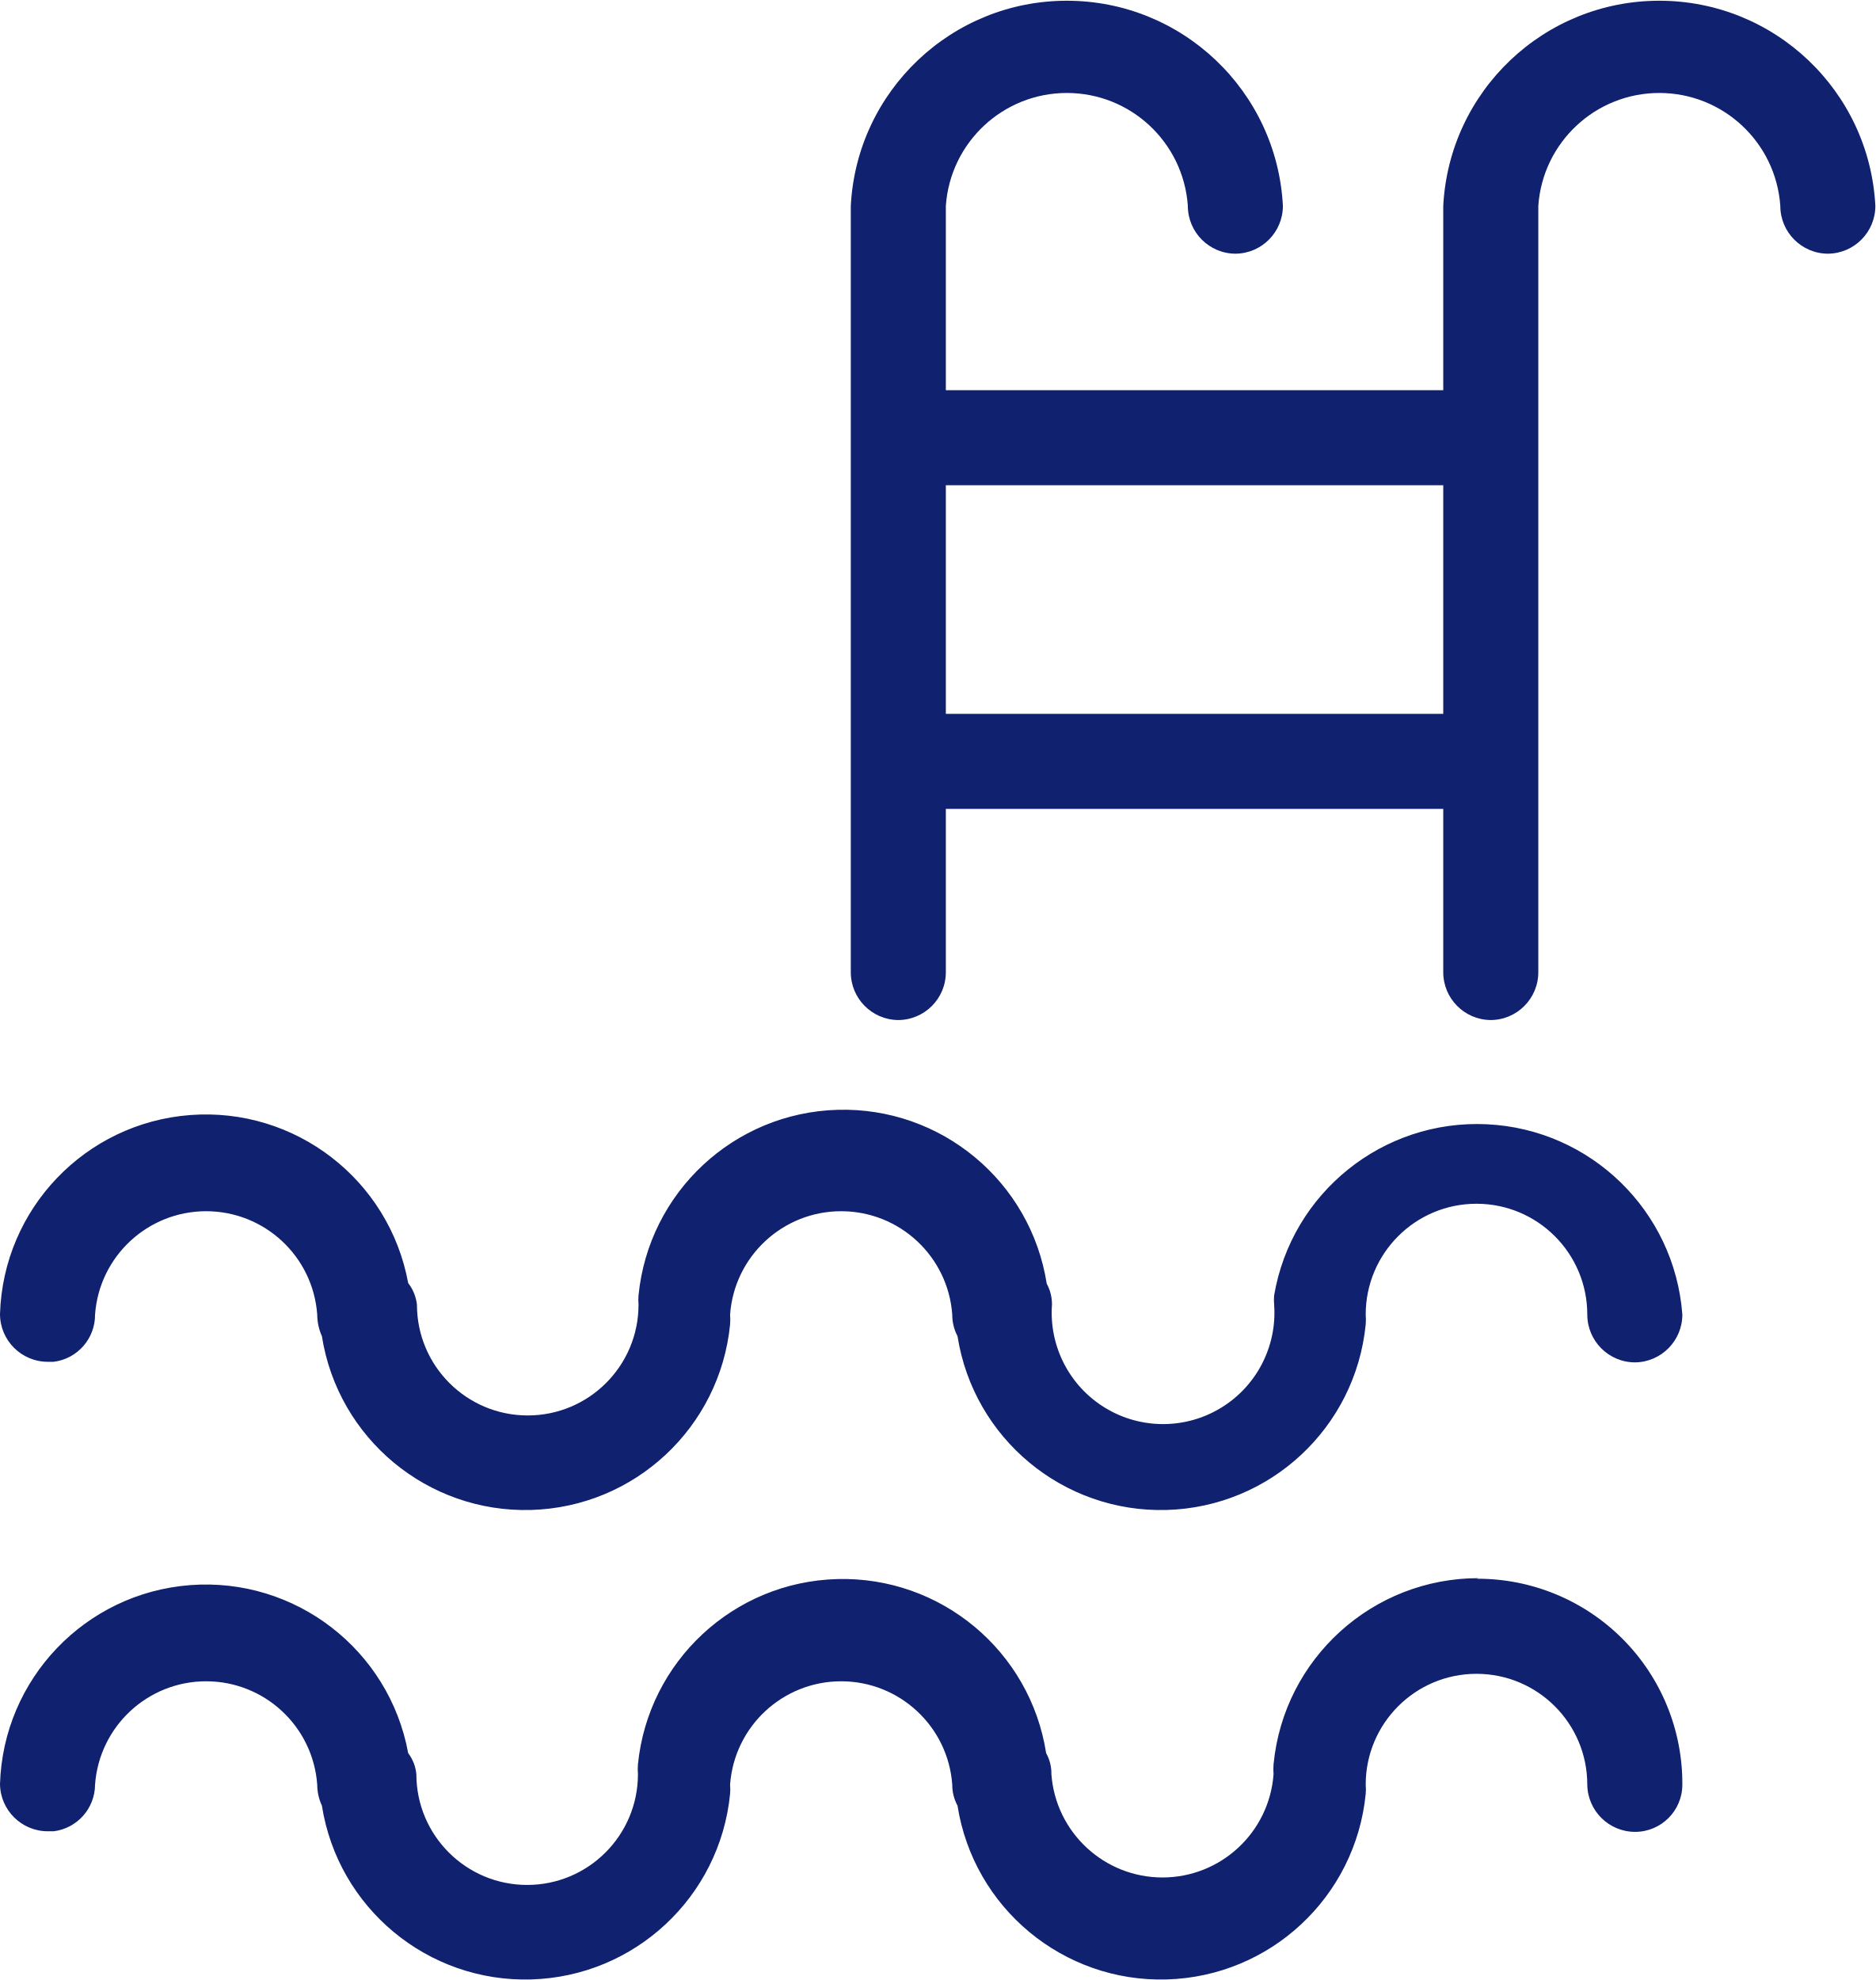
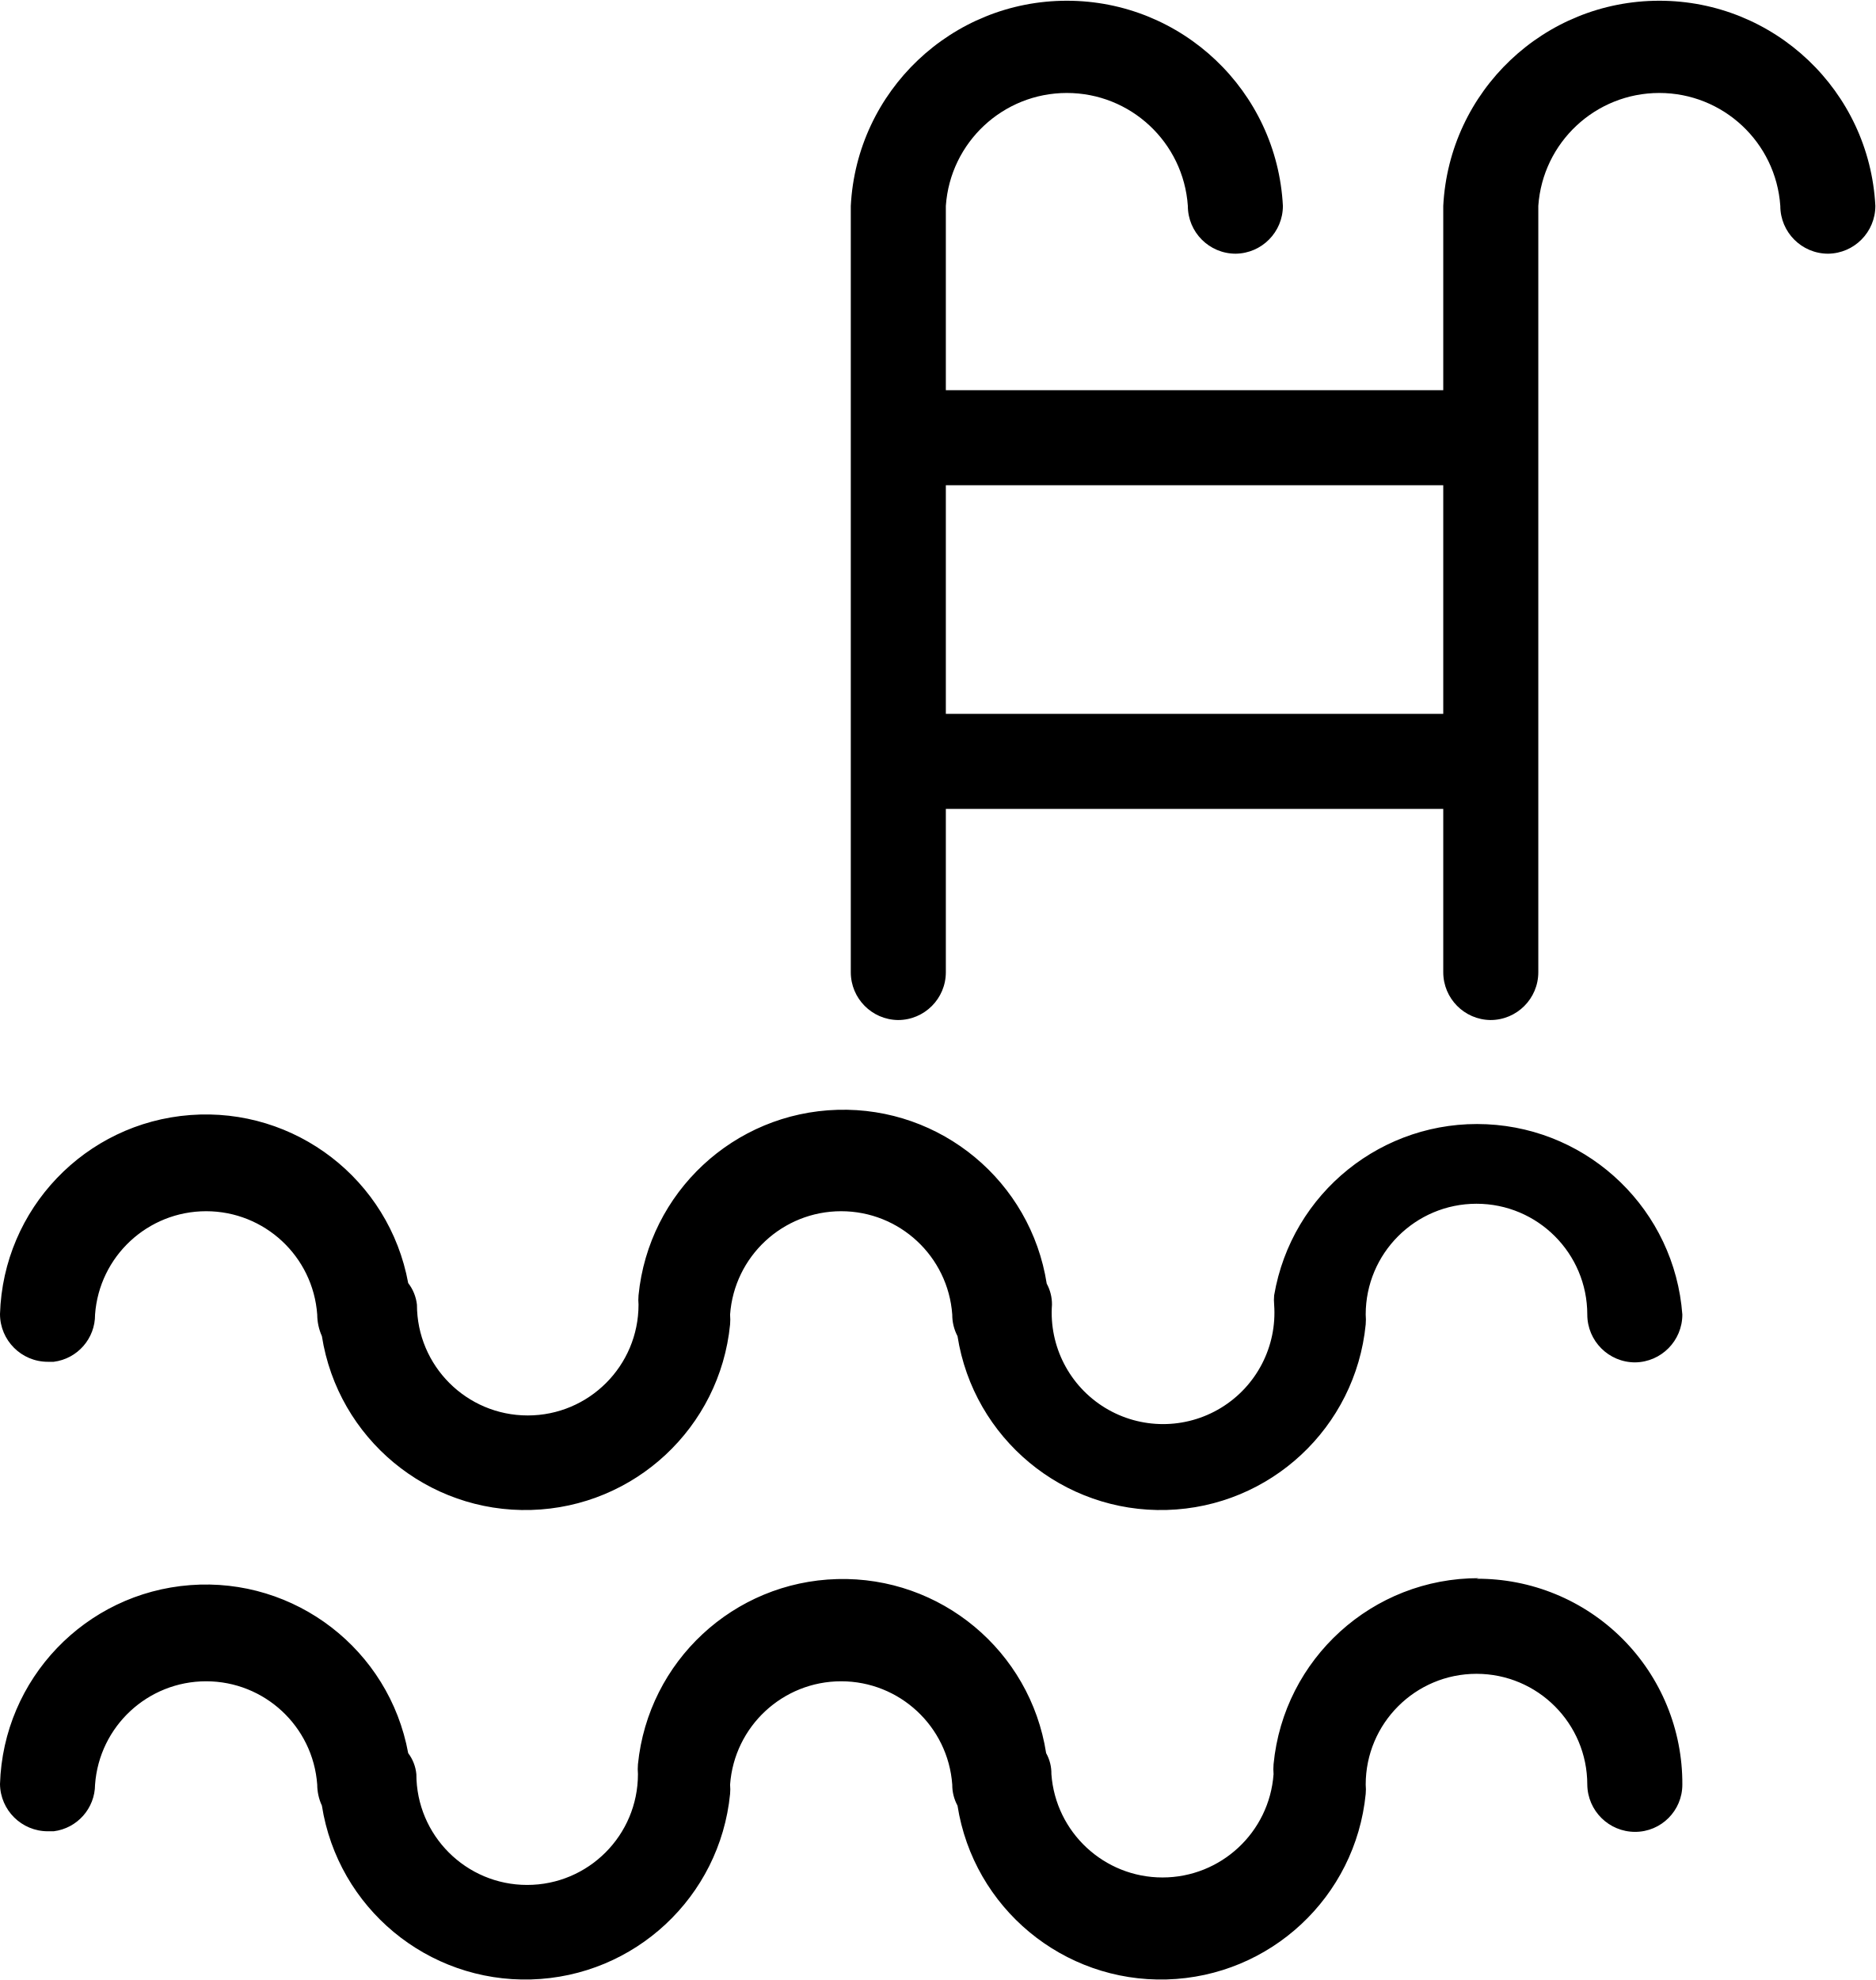
<svg xmlns="http://www.w3.org/2000/svg" viewBox="0 0 32.16 33.95">
-   <defs>
-     <style>.cls-1{fill:#0f216f;}</style>
-   </defs>
  <g id="Capa_2" data-name="Capa 2">
    <g id="Capa_1-2" data-name="Capa 1">
-       <path class="cls-1" d="M1.63,22.54a1.91,1.91,0,0,1,3.81,0,.91.91,0,0,0,.08.37,3.53,3.53,0,0,0,7-.2,1,1,0,0,0,0-.17,1.91,1.91,0,0,1,3.81,0,.78.78,0,0,0,.09.37,3.53,3.53,0,0,0,7-.2,1,1,0,0,0,0-.17,1.9,1.9,0,0,1,3.8,0,.82.82,0,0,0,.82.82h0a.82.82,0,0,0,.81-.82,3.53,3.53,0,0,0-7-.33.86.86,0,0,0,0,.16,1.91,1.91,0,1,1-3.81,0,.74.74,0,0,0-.09-.36,3.53,3.53,0,0,0-7,.2.88.88,0,0,0,0,.16,1.9,1.9,0,1,1-3.8,0A.74.74,0,0,0,7,22a3.53,3.53,0,0,0-7,.53.82.82,0,0,0,.82.82h.1A.81.81,0,0,0,1.63,22.54Z" />
-       <path class="cls-1" d="M24.75,3.53V6.69H16.22V3.53a2.08,2.08,0,0,1,4.15,0,.82.82,0,0,0,.82.82A.82.82,0,0,0,22,3.53a3.71,3.71,0,0,0-7.41,0V16.67a.82.82,0,0,0,.81.82.82.82,0,0,0,.82-.82v-2.8h8.53v2.8a.82.82,0,0,0,.81.82.82.82,0,0,0,.82-.82V3.53a2.08,2.08,0,0,1,4.15,0,.82.82,0,0,0,.82.82.82.82,0,0,0,.81-.82,3.71,3.71,0,0,0-7.41,0Zm-8.53,8.71V8.32h8.53v3.92Z" />
-       <path class="cls-1" d="M25.36,27.06a3.53,3.53,0,0,0-3.52,3.19,1,1,0,0,0,0,.17,1.91,1.91,0,0,1-3.81,0,.71.71,0,0,0-.09-.36,3.53,3.53,0,0,0-7,.19,1,1,0,0,0,0,.17,1.9,1.9,0,0,1-3.8,0A.71.71,0,0,0,7,30.06a3.53,3.53,0,0,0-7,.53.82.82,0,0,0,.82.81h.1a.81.81,0,0,0,.71-.8,1.91,1.91,0,0,1,3.81,0,.86.86,0,0,0,.08.36,3.53,3.53,0,0,0,7-.2.86.86,0,0,0,0-.16,1.91,1.91,0,0,1,3.81,0,.74.74,0,0,0,.09.36,3.53,3.53,0,0,0,7-.2.88.88,0,0,0,0-.16,1.9,1.9,0,0,1,3.8,0,.82.82,0,0,0,.82.81h0a.81.81,0,0,0,.81-.81,3.51,3.51,0,0,0-3.53-3.53Z" />
+       <path d="M1.63,22.54a1.91,1.91,0,0,1,3.81,0,.91.91,0,0,0,.08.37,3.53,3.53,0,0,0,7-.2,1,1,0,0,0,0-.17,1.91,1.91,0,0,1,3.81,0,.78.78,0,0,0,.09.37,3.53,3.53,0,0,0,7-.2,1,1,0,0,0,0-.17,1.9,1.9,0,0,1,3.8,0,.82.82,0,0,0,.82.82h0a.82.82,0,0,0,.81-.82,3.53,3.53,0,0,0-7-.33.86.86,0,0,0,0,.16,1.91,1.91,0,1,1-3.81,0,.74.74,0,0,0-.09-.36,3.53,3.53,0,0,0-7,.2.88.88,0,0,0,0,.16,1.9,1.9,0,1,1-3.8,0A.74.74,0,0,0,7,22a3.53,3.53,0,0,0-7,.53.82.82,0,0,0,.82.82h.1A.81.81,0,0,0,1.63,22.54Z" />
+       <path d="M24.75,3.53V6.69H16.22V3.53a2.08,2.08,0,0,1,4.15,0,.82.82,0,0,0,.82.82A.82.82,0,0,0,22,3.53a3.71,3.71,0,0,0-7.41,0V16.67a.82.82,0,0,0,.81.82.82.82,0,0,0,.82-.82v-2.8h8.53v2.8a.82.82,0,0,0,.81.82.82.82,0,0,0,.82-.82V3.53a2.08,2.08,0,0,1,4.15,0,.82.82,0,0,0,.82.82.82.82,0,0,0,.81-.82,3.71,3.71,0,0,0-7.41,0Zm-8.53,8.71V8.32h8.53v3.92Z" />
+       <path d="M25.36,27.06a3.53,3.53,0,0,0-3.52,3.19,1,1,0,0,0,0,.17,1.91,1.91,0,0,1-3.81,0,.71.71,0,0,0-.09-.36,3.53,3.53,0,0,0-7,.19,1,1,0,0,0,0,.17,1.9,1.9,0,0,1-3.8,0A.71.71,0,0,0,7,30.06a3.53,3.53,0,0,0-7,.53.82.82,0,0,0,.82.81h.1a.81.81,0,0,0,.71-.8,1.91,1.91,0,0,1,3.81,0,.86.86,0,0,0,.08.36,3.53,3.53,0,0,0,7-.2.86.86,0,0,0,0-.16,1.91,1.91,0,0,1,3.81,0,.74.74,0,0,0,.09.36,3.53,3.53,0,0,0,7-.2.88.88,0,0,0,0-.16,1.9,1.9,0,0,1,3.8,0,.82.82,0,0,0,.82.81h0a.81.81,0,0,0,.81-.81,3.51,3.51,0,0,0-3.53-3.53Z" />
    </g>
  </g>
</svg>
